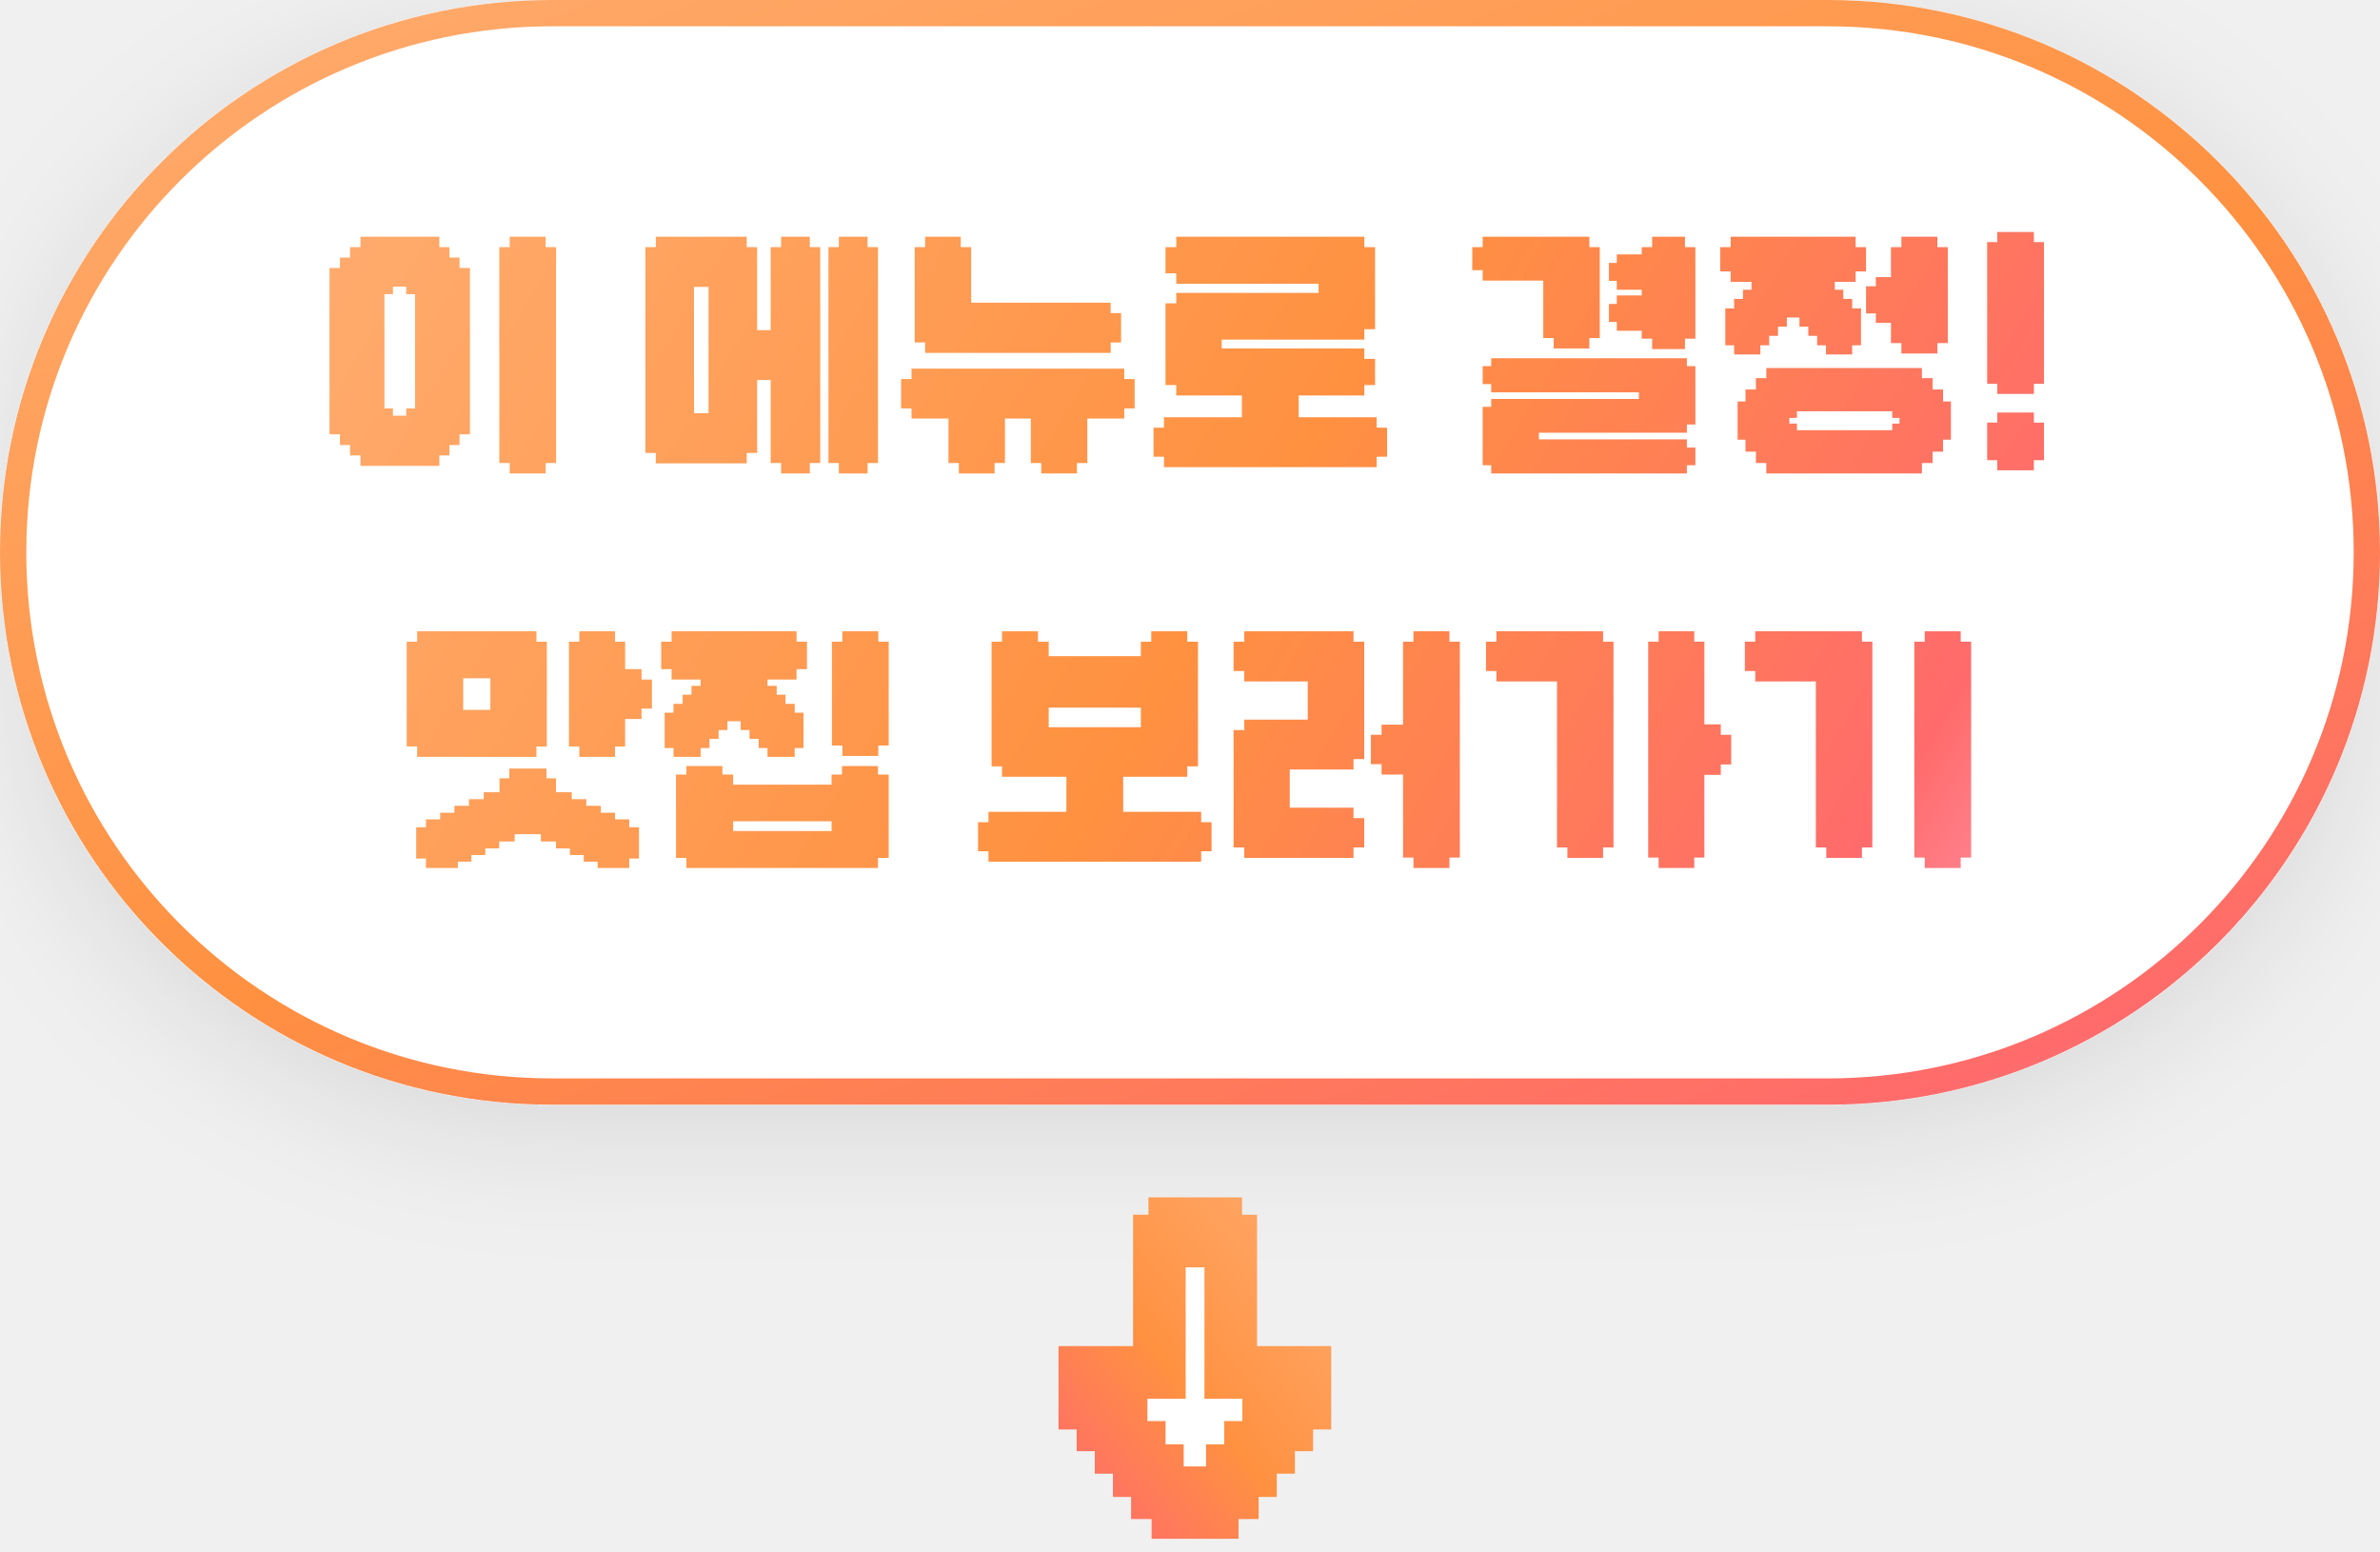
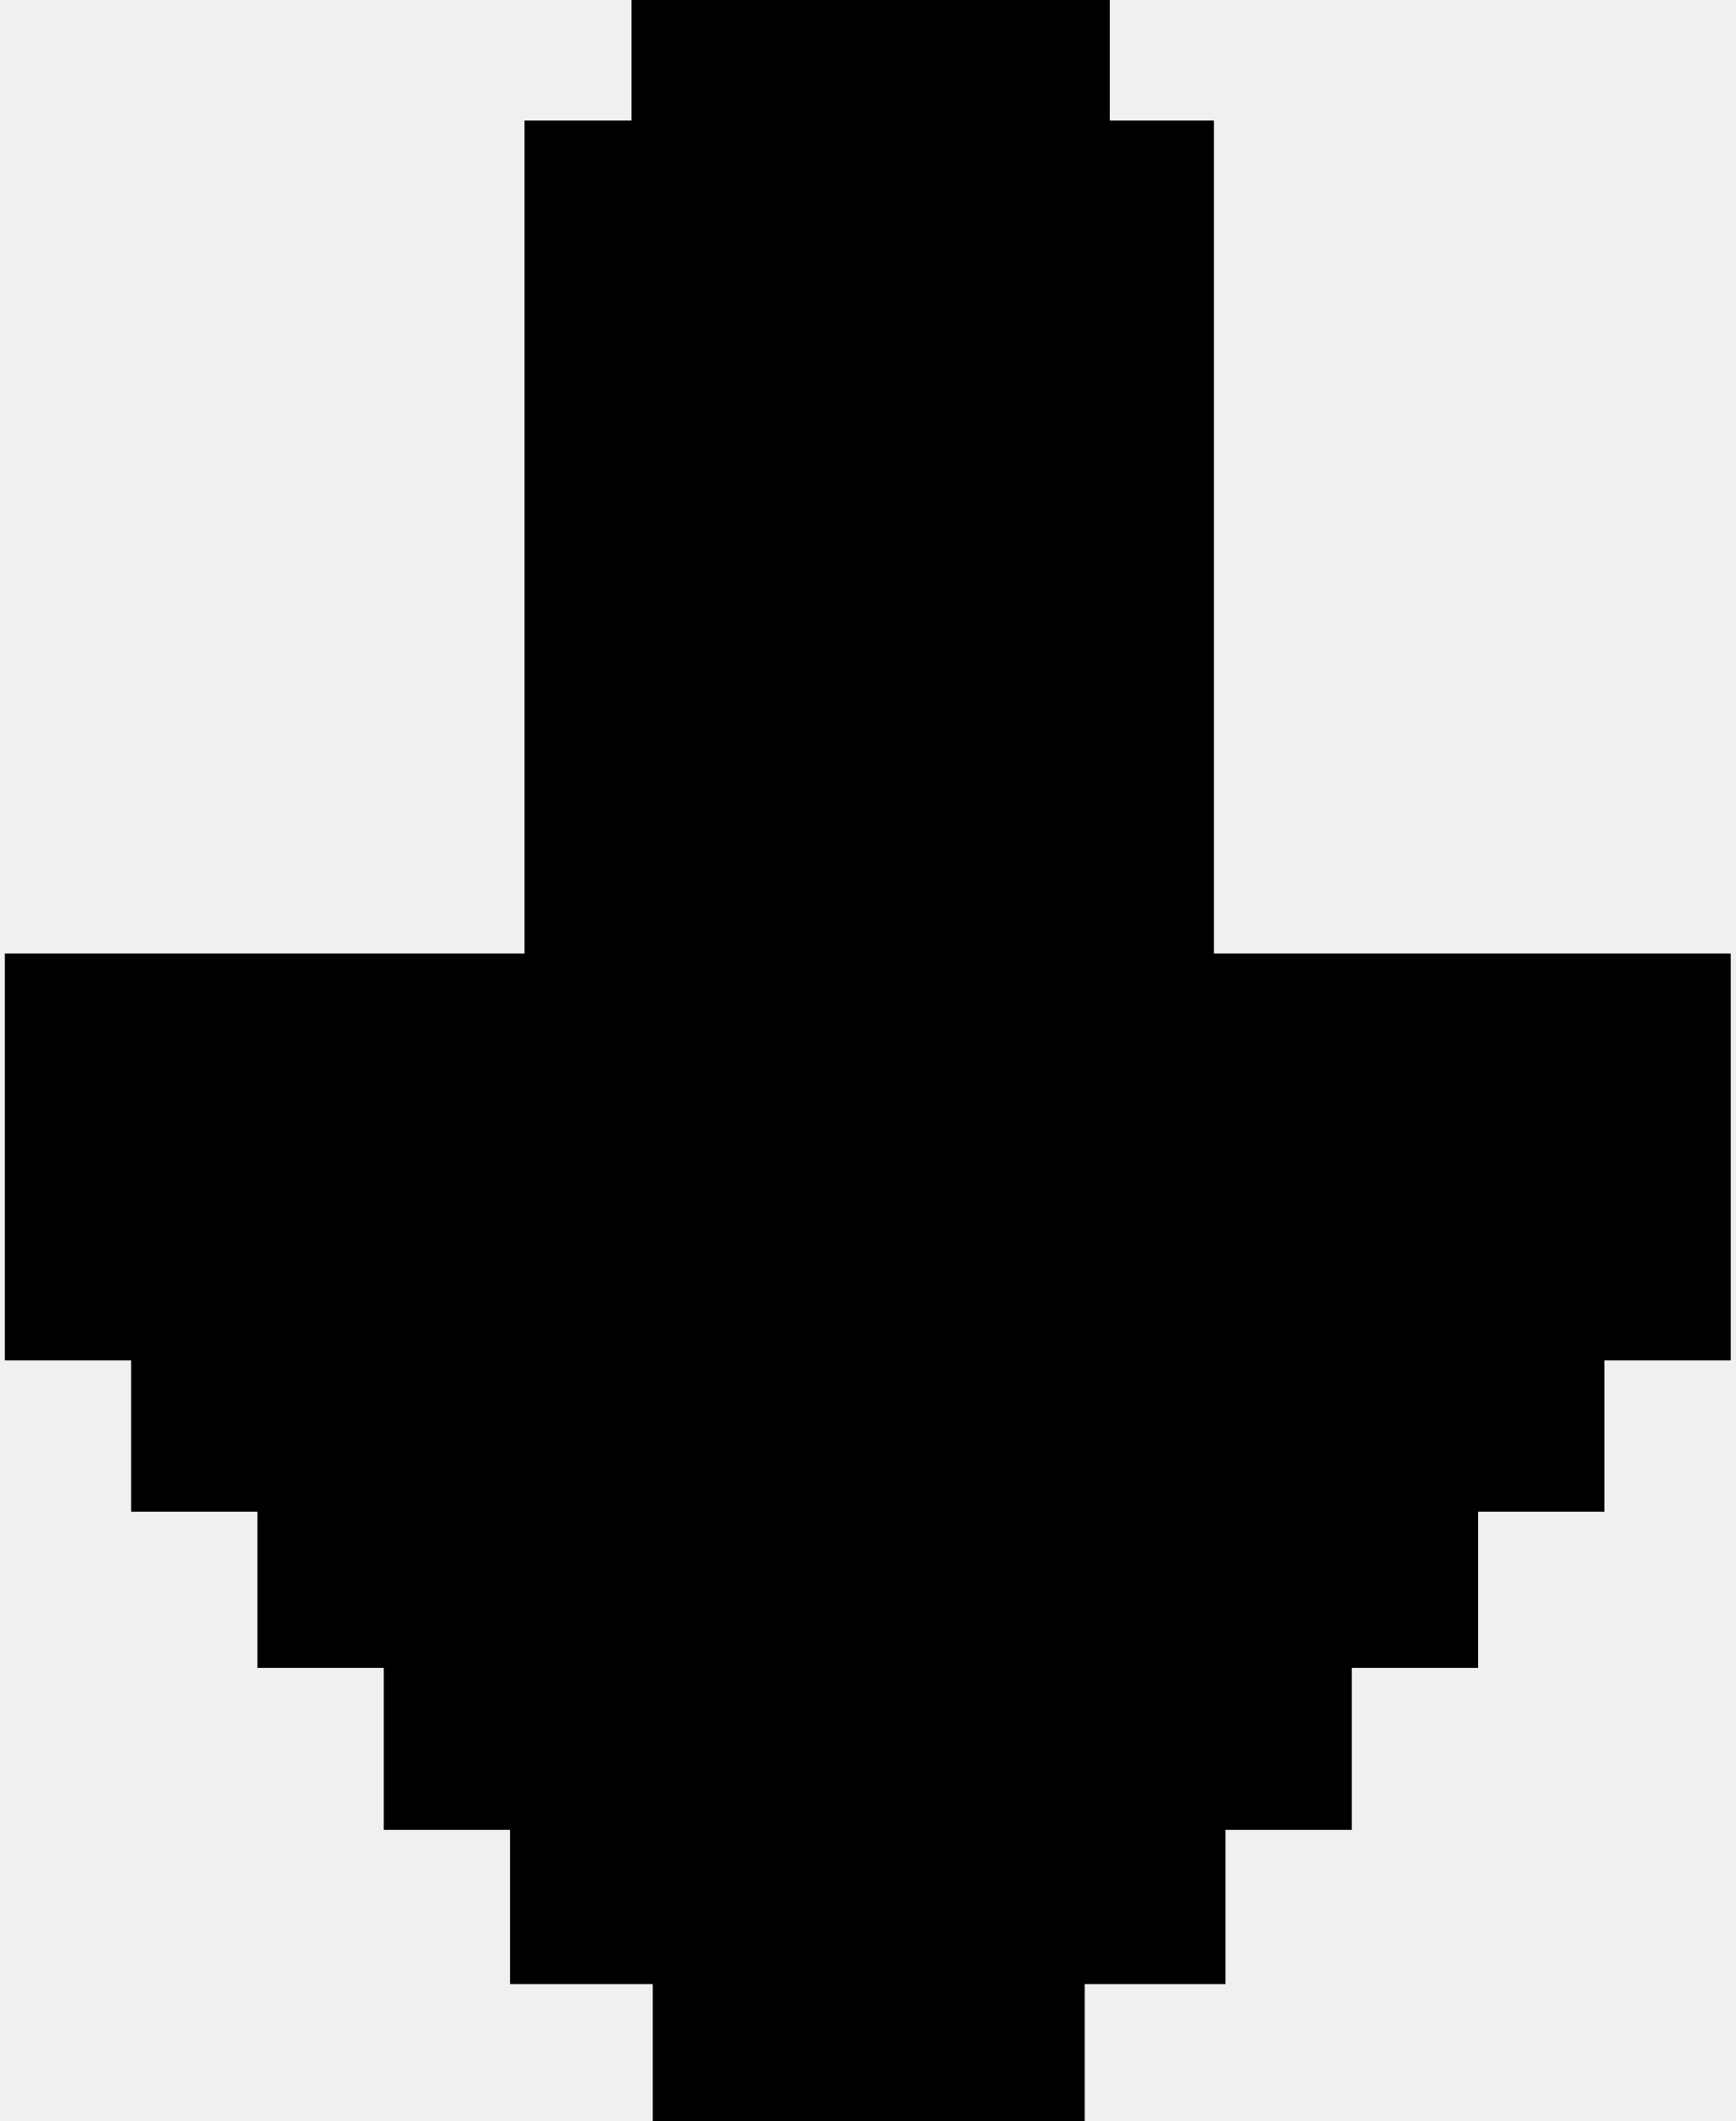
- <svg xmlns="http://www.w3.org/2000/svg" width="181" height="118" viewBox="0 0 181 118" fill="none">
-   <g clip-path="url(#clip0_5045_16273)">
-     <g filter="url(#filter0_d_5045_16273)">
-       <rect width="181" height="84" rx="42" fill="white" />
-       <path d="M31.564 31.056V22.368H30.892V21.792H29.884V22.368H29.236V31.056H29.884V31.608H30.892V31.056H31.564ZM34.948 20.376H35.74V33.024H34.948V33.84H34.18V34.632H33.412V35.424H27.412V34.632H26.62V33.84H25.852V33.024H25.06V20.376H25.852V19.584H26.62V18.792H27.412V18H33.412V18.792H34.18V19.584H34.948V20.376ZM41.5 18V18.792H42.292V35.208H41.5V36H38.764V35.208H37.972V18.792H38.764V18H41.5ZM53.884 21.816H52.78V31.416H53.884V21.816ZM66.772 35.208H65.98V36H63.796V35.208H63.004V18.792H63.796V18H65.98V18.792H66.772V35.208ZM58.612 25.104V18.792H59.404V18H61.588V18.792H62.38V35.208H61.588V36H59.404V35.208H58.612V28.896H57.58V34.44H56.788V35.232H49.876V34.44H49.084V18.792H49.876V18H56.788V18.792H57.58V25.104H58.612ZM84.467 26.832H70.355V26.04H69.563V18.792H70.355V18H73.067V18.792H73.859V23.016H84.467V23.808H85.259V26.04H84.467V26.832ZM82.691 31.824V35.208H81.899V36H79.187V35.208H78.395V31.824H76.427V35.208H75.635V36H72.923V35.208H72.131V31.824H69.323V31.056H68.531V28.824H69.323V28.032H85.499V28.824H86.291V31.056H85.499V31.824H82.691ZM98.767 31.728H104.695V32.52H105.487V34.728H104.695V35.52H88.519V34.728H87.727V32.52H88.519V31.728H94.447V30.072H89.455V29.28H88.639V23.064H89.455V22.272H100.279V21.576H89.455V20.784H88.639V18.792H89.455V18H103.759V18.792H104.575V25.032H103.759V25.824H92.911V26.496H103.759V27.288H104.575V29.28H103.759V30.072H98.767V31.728ZM124.855 25.152H122.959V24.48H122.359V23.112H122.959V22.464H124.855V22.032H122.959V21.36H122.359V19.992H122.959V19.344H124.855V18.792H125.647V18H128.143V18.792H128.935V25.752H128.143V26.544H125.647V25.752H124.855V25.152ZM112.759 18H120.871V18.792H121.663V25.704H120.871V26.496H118.159V25.704H117.367V21.336H112.759V20.544H111.967V18.792H112.759V18ZM117.031 32.904V33.408H128.287V34.032H128.935V35.376H128.287V36H113.407V35.376H112.759V30.936H113.407V30.336H124.639V29.832H113.407V29.208H112.759V27.84H113.407V27.24H128.287V27.84H128.935V32.28H128.287V32.904H117.031ZM143.81 24.552H142.658V23.832H141.914V21.768H142.658V21.072H143.81V18.792H144.602V18H147.338V18.792H148.13V26.088H147.338V26.88H144.602V26.088H143.81V24.552ZM139.538 21.432V22.032H140.186V22.728H140.858V23.448H141.53V26.256H140.858V26.952H138.866V26.256H138.194V25.536H137.522V24.84H136.85V24.144H135.89V24.84H135.218V25.536H134.546V26.256H133.874V26.952H131.882V26.256H131.21V23.448H131.882V22.728H132.554V22.032H133.202V21.432H131.618V20.64H130.826V18.792H131.618V18H141.122V18.792H141.914V20.64H141.122V21.432H139.538ZM143.906 32.712V32.208H144.458V31.776H143.906V31.272H136.658V31.776H136.082V32.208H136.658V32.712H143.906ZM146.162 36H134.33V35.208H133.538V34.344H132.746V33.432H132.146V30.528H132.746V29.616H133.538V28.752H134.33V27.984H146.162V28.752H146.978V29.616H147.77V30.528H148.37V33.432H147.77V34.344H146.978V35.208H146.162V36ZM154.677 17.64V18.408H155.445V29.184H154.677V29.952H151.893V29.184H151.125V18.408H151.893V17.64H154.677ZM154.677 31.368V32.136H155.445V34.992H154.677V35.76H151.893V34.992H151.125V32.136H151.893V31.368H154.677ZM37.291 51.576H35.227V53.976H37.291V51.576ZM42.283 60.24H43.483V60.768H44.587V61.272H45.691V61.8H46.772V62.304H47.852V62.904H48.596V65.28H47.852V66H45.452V65.52H44.395V65.016H43.34V64.512H42.283V63.984H41.132V63.432H39.139V63.984H37.964V64.512H36.907V65.016H35.852V65.52H34.819V66H32.395V65.28H31.651V62.904H32.395V62.304H33.475V61.8H34.556V61.272H35.66V60.768H36.788V60.24H37.987V59.184H38.731V58.44H41.563V59.184H42.283V60.24ZM30.931 48.792H31.724V48H40.795V48.792H41.587V56.76H40.795V57.552H31.724V56.76H30.931V48.792ZM44.059 48H46.772V48.792H47.539V50.88H48.788V51.672H49.58V53.88H48.788V54.672H47.539V56.76H46.772V57.552H44.059V56.76H43.267V48.792H44.059V48ZM63.243 63.192V62.448H55.755V63.192H63.243ZM66.771 58.248V58.896H67.587V65.232H66.771V66H52.203V65.232H51.411V58.896H52.203V58.248H54.939V58.896H55.755V59.664H63.243V58.896H64.035V58.248H66.771ZM66.795 48V48.792H67.587V56.688H66.795V57.48H64.059V56.688H63.267V48.792H64.059V48H66.795ZM53.283 51.672H51.075V50.88H50.283V48.792H51.075V48H60.579V48.792H61.371V50.88H60.579V51.672H58.371V52.152H59.067V52.824H59.739V53.52H60.435V54.192H61.107V56.88H60.435V57.552H58.371V56.88H57.699V56.184H57.003V55.512H56.331V54.84H55.323V55.512H54.651V56.184H53.955V56.88H53.283V57.552H51.219V56.88H50.547V54.192H51.219V53.52H51.915V52.824H52.587V52.152H53.283V51.672ZM86.763 55.296V53.808H79.755V55.296H86.763ZM85.419 61.728H91.347V62.52H92.139V64.728H91.347V65.52H75.171V64.728H74.379V62.52H75.171V61.728H81.099V59.064H76.203V58.272H75.411V48.792H76.203V48H78.939V48.792H79.755V49.896H86.763V48.792H87.555V48H90.291V48.792H91.107V58.272H90.291V59.064H85.419V61.728ZM98.086 58.512V61.416H102.934V62.208H103.75V64.44H102.934V65.232H94.63V64.44H93.814V55.512H94.63V54.72H99.454V51.816H94.63V51.024H93.814V48.792H94.63V48H102.934V48.792H103.75V57.72H102.934V58.512H98.086ZM106.702 58.896H105.07V58.104H104.254V55.872H105.07V55.104H106.702V48.792H107.494V48H110.23V48.792H111.022V65.208H110.23V66H107.494V65.208H106.702V58.896ZM126.138 48H128.85V48.792H129.618V55.08H130.866V55.872H131.658V58.128H130.866V58.92H129.618V65.208H128.85V66H126.138V65.208H125.346V48.792H126.138V48ZM113.802 48H121.914V48.792H122.706V64.44H121.914V65.232H119.202V64.44H118.41V51.816H113.802V51.024H113.01V48.792H113.802V48ZM149.113 48V48.792H149.905V65.208H149.113V66H146.377V65.208H145.585V48.792H146.377V48H149.113ZM133.489 48H141.601V48.792H142.393V64.44H141.601V65.232H138.889V64.44H138.097V51.816H133.489V51.024H132.697V48.792H133.489V48Z" fill="url(#paint0_linear_5045_16273)" />
-       <rect x="1" y="1" width="179" height="82" rx="41" stroke="url(#paint1_linear_5045_16273)" stroke-width="2" />
-     </g>
-     <path d="M93.6 104.356L99.24 104.356L99.24 106.696L97.86 106.696L97.86 108.346L96.48 108.346L96.48 110.056L95.1 110.056L95.1 111.826L93.72 111.826L93.72 113.506L92.19 113.506L92.19 115.006L89.58 115.006L89.58 113.506L88.02 113.506L88.02 111.826L86.64 111.826L86.64 110.056L85.26 110.056L85.26 108.346L83.88 108.346L83.88 106.696L82.5 106.696L82.5 104.356L88.17 104.356L88.17 94.366L89.34 94.366L89.34 93.046L92.46 93.046L92.46 94.366L93.6 94.366L93.6 104.356Z" fill="white" />
-     <path d="M93.6 104.356L91.6 104.356L91.6 106.356L93.6 106.356L93.6 104.356ZM99.24 104.356L101.24 104.356L101.24 102.356L99.24 102.356L99.24 104.356ZM99.24 106.696L99.24 108.696L101.24 108.696L101.24 106.696L99.24 106.696ZM97.86 106.696L97.86 104.696L95.86 104.696L95.86 106.696L97.86 106.696ZM97.86 108.346L97.86 110.346L99.86 110.346L99.86 108.346L97.86 108.346ZM96.48 108.346L96.48 106.346L94.48 106.346L94.48 108.346L96.48 108.346ZM96.48 110.056L96.48 112.056L98.48 112.056L98.48 110.056L96.48 110.056ZM95.1 110.056L95.1 108.056L93.1 108.056L93.1 110.056L95.1 110.056ZM95.1 111.826L95.1 113.826L97.1 113.826L97.1 111.826L95.1 111.826ZM93.72 111.826L93.72 109.826L91.72 109.826L91.72 111.826L93.72 111.826ZM93.72 113.506L93.72 115.506L95.72 115.506L95.72 113.506L93.72 113.506ZM92.19 113.506L92.19 111.506L90.19 111.506L90.19 113.506L92.19 113.506ZM92.19 115.006L92.19 117.006L94.19 117.006L94.19 115.006L92.19 115.006ZM89.58 115.006L87.58 115.006L87.58 117.006L89.58 117.006L89.58 115.006ZM89.58 113.506L91.58 113.506L91.58 111.506L89.58 111.506L89.58 113.506ZM88.02 113.506L86.02 113.506L86.02 115.506L88.02 115.506L88.02 113.506ZM88.02 111.826L90.02 111.826L90.02 109.826L88.02 109.826L88.02 111.826ZM86.64 111.826L84.64 111.826L84.64 113.826L86.64 113.826L86.64 111.826ZM86.64 110.056L88.64 110.056L88.64 108.056L86.64 108.056L86.64 110.056ZM85.26 110.056L83.26 110.056L83.26 112.056L85.26 112.056L85.26 110.056ZM85.26 108.346L87.26 108.346L87.26 106.346L85.26 106.346L85.26 108.346ZM83.88 108.346L81.88 108.346L81.88 110.346L83.88 110.346L83.88 108.346ZM83.88 106.696L85.88 106.696L85.88 104.696L83.88 104.696L83.88 106.696ZM82.5 106.696L80.5 106.696L80.5 108.696L82.5 108.696L82.5 106.696ZM82.5 104.356L82.5 102.356L80.5 102.356L80.5 104.356L82.5 104.356ZM88.17 104.356L88.17 106.356L90.17 106.356L90.17 104.356L88.17 104.356ZM88.17 94.366L88.17 92.366L86.17 92.366L86.17 94.366L88.17 94.366ZM89.34 94.366L89.34 96.366L91.34 96.366L91.34 94.366L89.34 94.366ZM89.34 93.046L89.34 91.046L87.34 91.046L87.34 93.046L89.34 93.046ZM92.46 93.046L94.46 93.046L94.46 91.046L92.46 91.046L92.46 93.046ZM92.46 94.366L90.46 94.366L90.46 96.366L92.46 96.366L92.46 94.366ZM93.6 94.366L95.6 94.366L95.6 92.366L93.6 92.366L93.6 94.366ZM93.6 106.356L99.24 106.356L99.24 102.356L93.6 102.356L93.6 106.356ZM97.24 104.356L97.24 106.696L101.24 106.696L101.24 104.356L97.24 104.356ZM99.24 104.696L97.86 104.696L97.86 108.696L99.24 108.696L99.24 104.696ZM95.86 106.696L95.86 108.346L99.86 108.346L99.86 106.696L95.86 106.696ZM97.86 106.346L96.48 106.346L96.48 110.346L97.86 110.346L97.86 106.346ZM94.48 108.346L94.48 110.056L98.48 110.056L98.48 108.346L94.48 108.346ZM96.48 108.056L95.1 108.056L95.1 112.056L96.48 112.056L96.48 108.056ZM93.1 110.056L93.1 111.826L97.1 111.826L97.1 110.056L93.1 110.056ZM95.1 109.826L93.72 109.826L93.72 113.826L95.1 113.826L95.1 109.826ZM91.72 111.826L91.72 113.506L95.72 113.506L95.72 111.826L91.72 111.826ZM93.72 111.506L92.19 111.506L92.19 115.506L93.72 115.506L93.72 111.506ZM90.19 113.506L90.19 115.006L94.19 115.006L94.19 113.506L90.19 113.506ZM92.19 113.006L89.58 113.006L89.58 117.006L92.19 117.006L92.19 113.006ZM91.58 115.006L91.58 113.506L87.58 113.506L87.58 115.006L91.58 115.006ZM89.58 111.506L88.02 111.506L88.02 115.506L89.58 115.506L89.58 111.506ZM90.02 113.506L90.02 111.826L86.02 111.826L86.02 113.506L90.02 113.506ZM88.02 109.826L86.64 109.826L86.64 113.826L88.02 113.826L88.02 109.826ZM88.64 111.826L88.64 110.056L84.64 110.056L84.64 111.826L88.64 111.826ZM86.64 108.056L85.26 108.056L85.26 112.056L86.64 112.056L86.64 108.056ZM87.26 110.056L87.26 108.346L83.26 108.346L83.26 110.056L87.26 110.056ZM85.26 106.346L83.88 106.346L83.88 110.346L85.26 110.346L85.26 106.346ZM85.88 108.346L85.88 106.696L81.88 106.696L81.88 108.346L85.88 108.346ZM83.88 104.696L82.5 104.696L82.5 108.696L83.88 108.696L83.88 104.696ZM84.5 106.696L84.5 104.356L80.5 104.356L80.5 106.696L84.5 106.696ZM82.5 106.356L88.17 106.356L88.17 102.356L82.5 102.356L82.5 106.356ZM90.17 104.356L90.17 94.366L86.17 94.366L86.17 104.356L90.17 104.356ZM88.17 96.366L89.34 96.366L89.34 92.366L88.17 92.366L88.17 96.366ZM91.34 94.366L91.34 93.046L87.34 93.046L87.34 94.366L91.34 94.366ZM89.34 95.046L92.46 95.046L92.46 91.046L89.34 91.046L89.34 95.046ZM90.46 93.046L90.46 94.366L94.46 94.366L94.46 93.046L90.46 93.046ZM92.46 96.366L93.6 96.366L93.6 92.366L92.46 92.366L92.46 96.366ZM91.6 94.366L91.6 104.356L95.6 104.356L95.6 94.366L91.6 94.366Z" fill="url(#paint2_linear_5045_16273)" />
-   </g>
-   <defs>
-     <filter id="filter0_d_5045_16273" x="-10" y="-8" width="201" height="104" filterUnits="userSpaceOnUse" color-interpolation-filters="sRGB">
-       <feFlood flood-opacity="0" result="BackgroundImageFix" />
-       <feColorMatrix in="SourceAlpha" type="matrix" values="0 0 0 0 0 0 0 0 0 0 0 0 0 0 0 0 0 0 127 0" result="hardAlpha" />
-       <feOffset dy="2" />
-       <feGaussianBlur stdDeviation="5" />
-       <feComposite in2="hardAlpha" operator="out" />
-       <feColorMatrix type="matrix" values="0 0 0 0 0 0 0 0 0 0 0 0 0 0 0 0 0 0 0.1 0" />
-       <feBlend mode="normal" in2="BackgroundImageFix" result="effect1_dropShadow_5045_16273" />
-       <feBlend mode="normal" in="SourceGraphic" in2="effect1_dropShadow_5045_16273" result="shape" />
-     </filter>
-     <linearGradient id="paint0_linear_5045_16273" x1="25.858" y1="12" x2="149.034" y2="86.111" gradientUnits="userSpaceOnUse">
-       <stop stop-color="#FFAC6F" />
-       <stop offset="0.516" stop-color="#FF9141" />
-       <stop offset="0.878" stop-color="#FF6B6B" />
-       <stop offset="1" stop-color="#FF9AB3" />
-     </linearGradient>
-     <linearGradient id="paint1_linear_5045_16273" x1="2.528" y1="-6.27724e-07" x2="55.729" y2="137.651" gradientUnits="userSpaceOnUse">
-       <stop stop-color="#FFAC6F" />
-       <stop offset="0.516" stop-color="#FF9141" />
-       <stop offset="0.878" stop-color="#FF6B6B" />
-       <stop offset="1" stop-color="#FF9AB3" />
-     </linearGradient>
-     <linearGradient id="paint2_linear_5045_16273" x1="102.5" y1="92.335" x2="75.808" y2="114.564" gradientUnits="userSpaceOnUse">
-       <stop stop-color="#FFAC6F" />
-       <stop offset="0.516" stop-color="#FF9141" />
-       <stop offset="0.878" stop-color="#FF6B6B" />
-       <stop offset="1" stop-color="#FF9AB3" />
-     </linearGradient>
-     <clipPath id="clip0_5045_16273">
-       <rect width="181" height="118" fill="white" />
-     </clipPath>
-   </defs>
+ <svg xmlns="http://www.w3.org/2000/svg" width="18" height="22" viewBox="0 0 18 22" fill="currentColor">
+   <path d="M6.77 22V20.58H5.29V18.98H3.98V17.3H2.67V15.68H1.36V14.11H0.05V9.89H5.44V1.25H6.55V0H11.51V1.25H12.59V9.89H17.95V14.11H16.64V15.68H15.33V17.3H14.02V18.98H12.71V20.58H11.25V22H6.77Z" fill="current" />
</svg>
